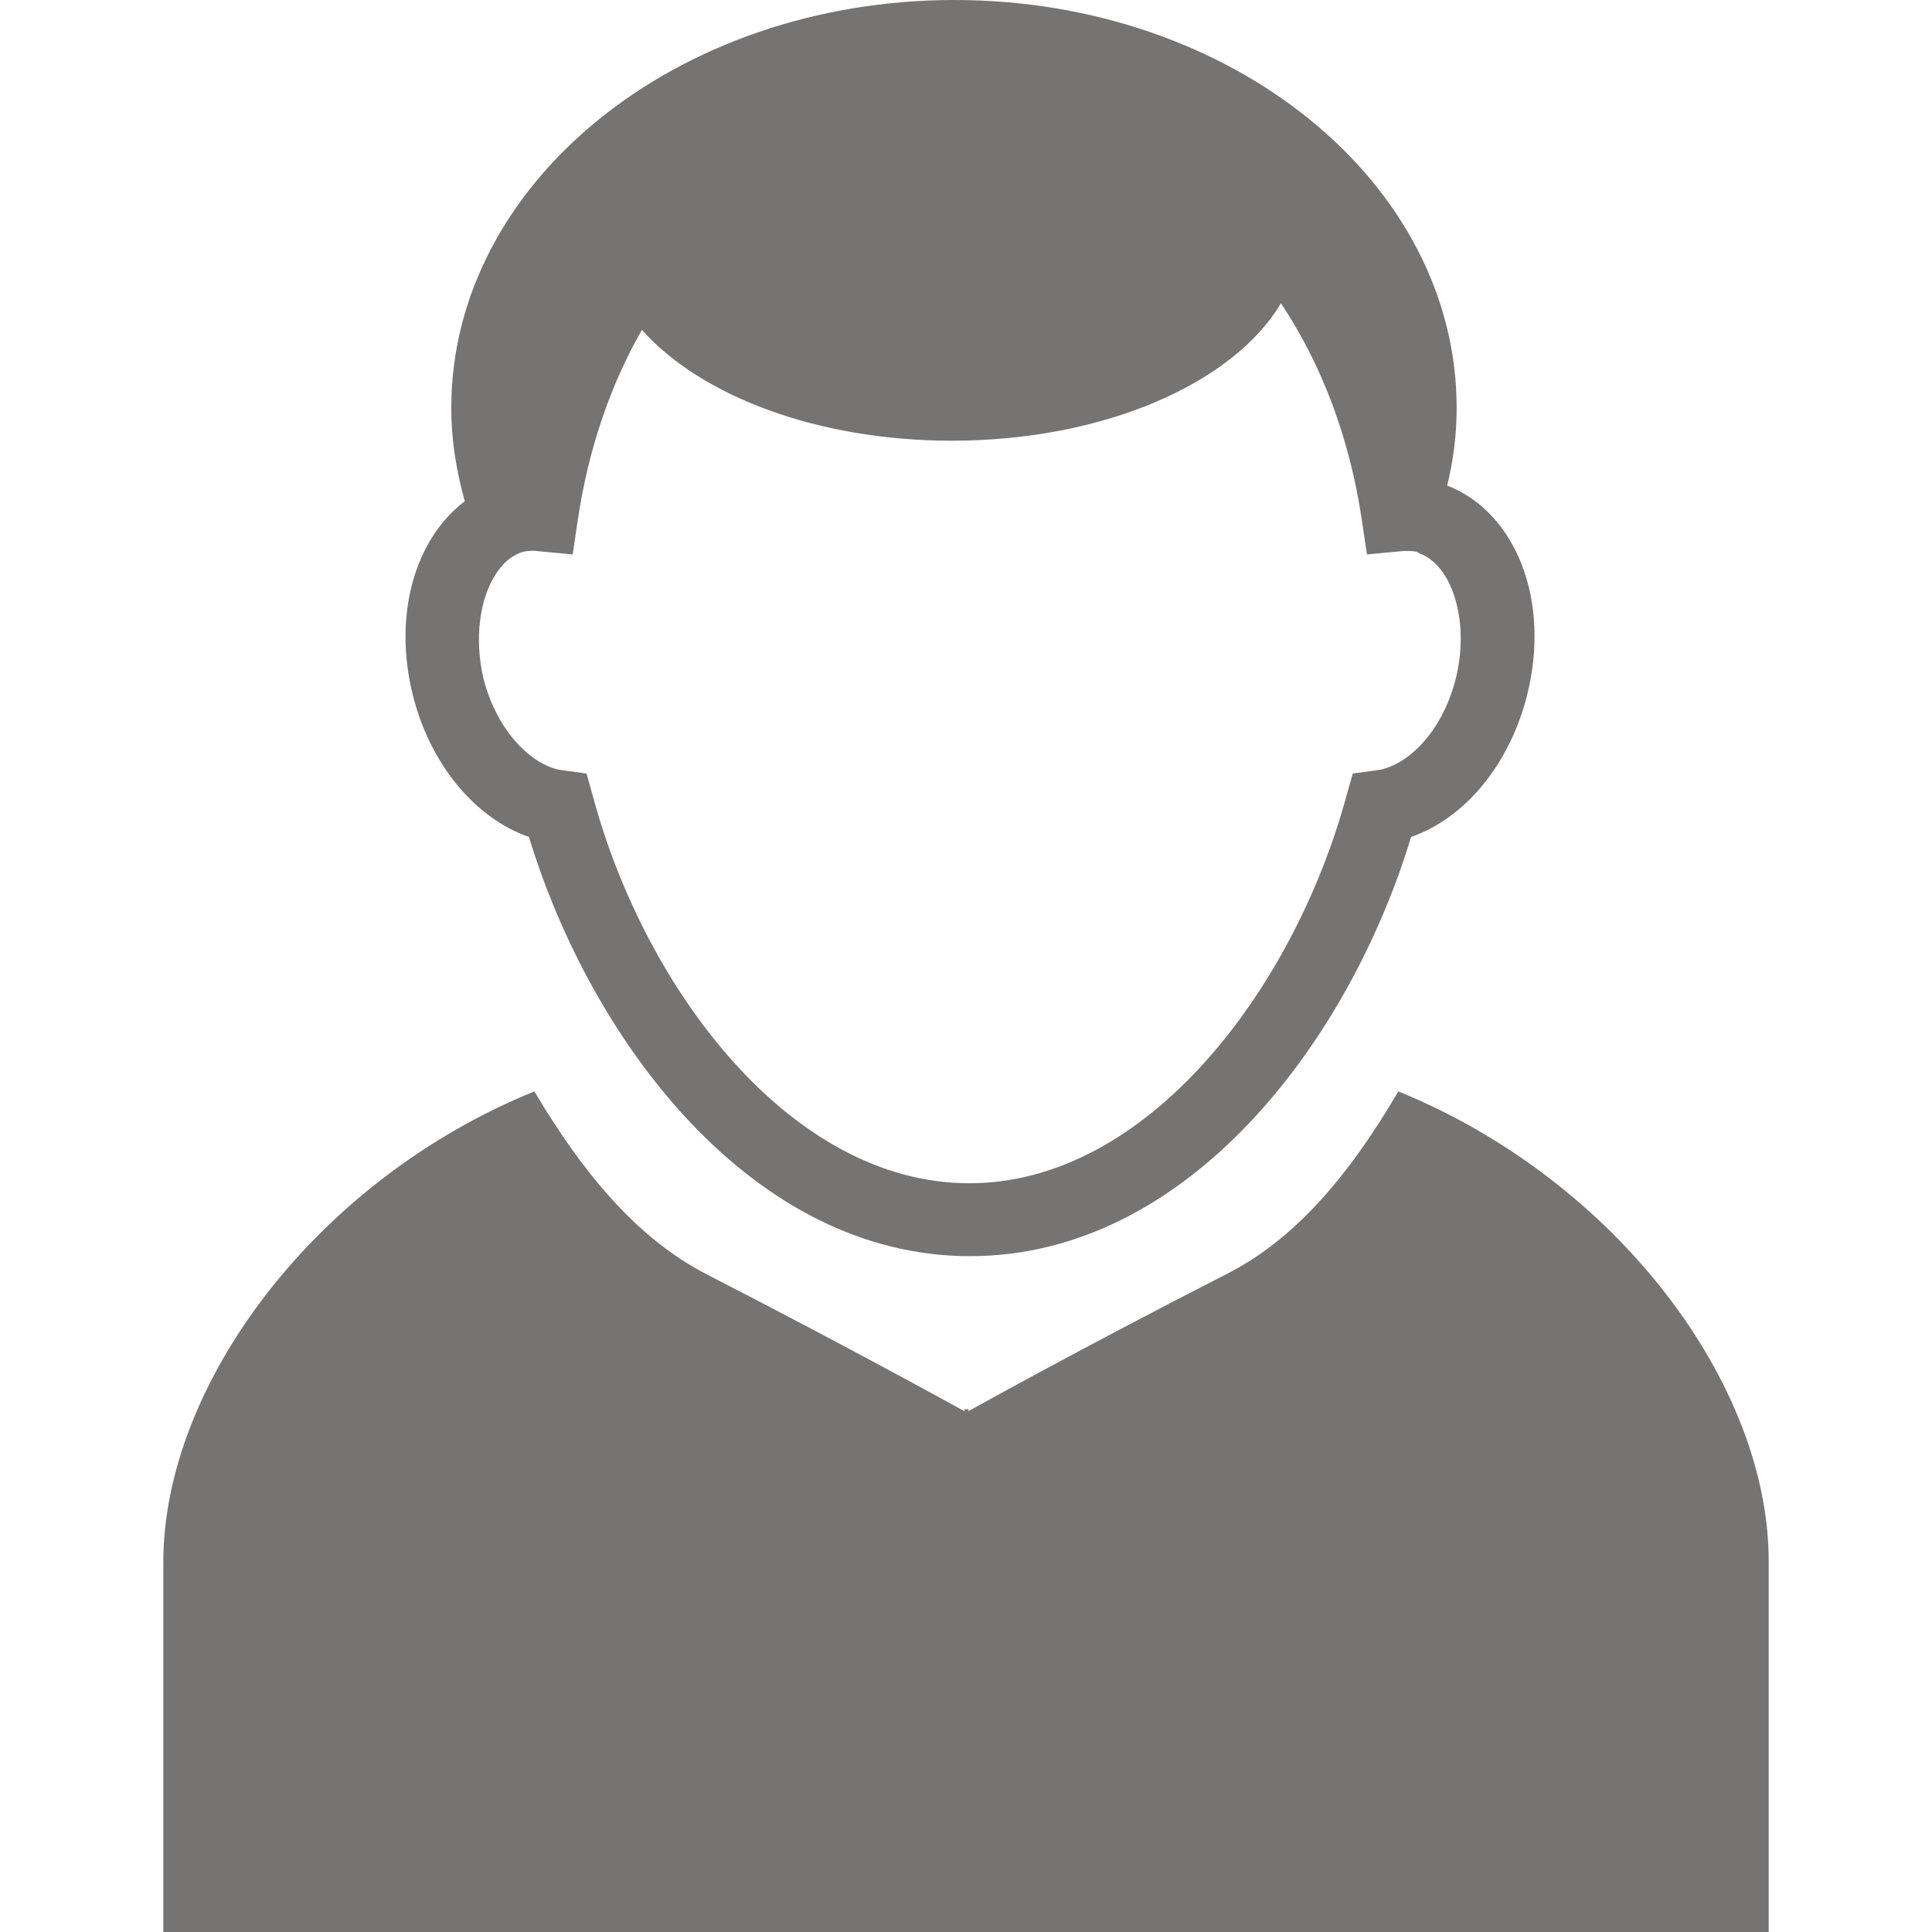
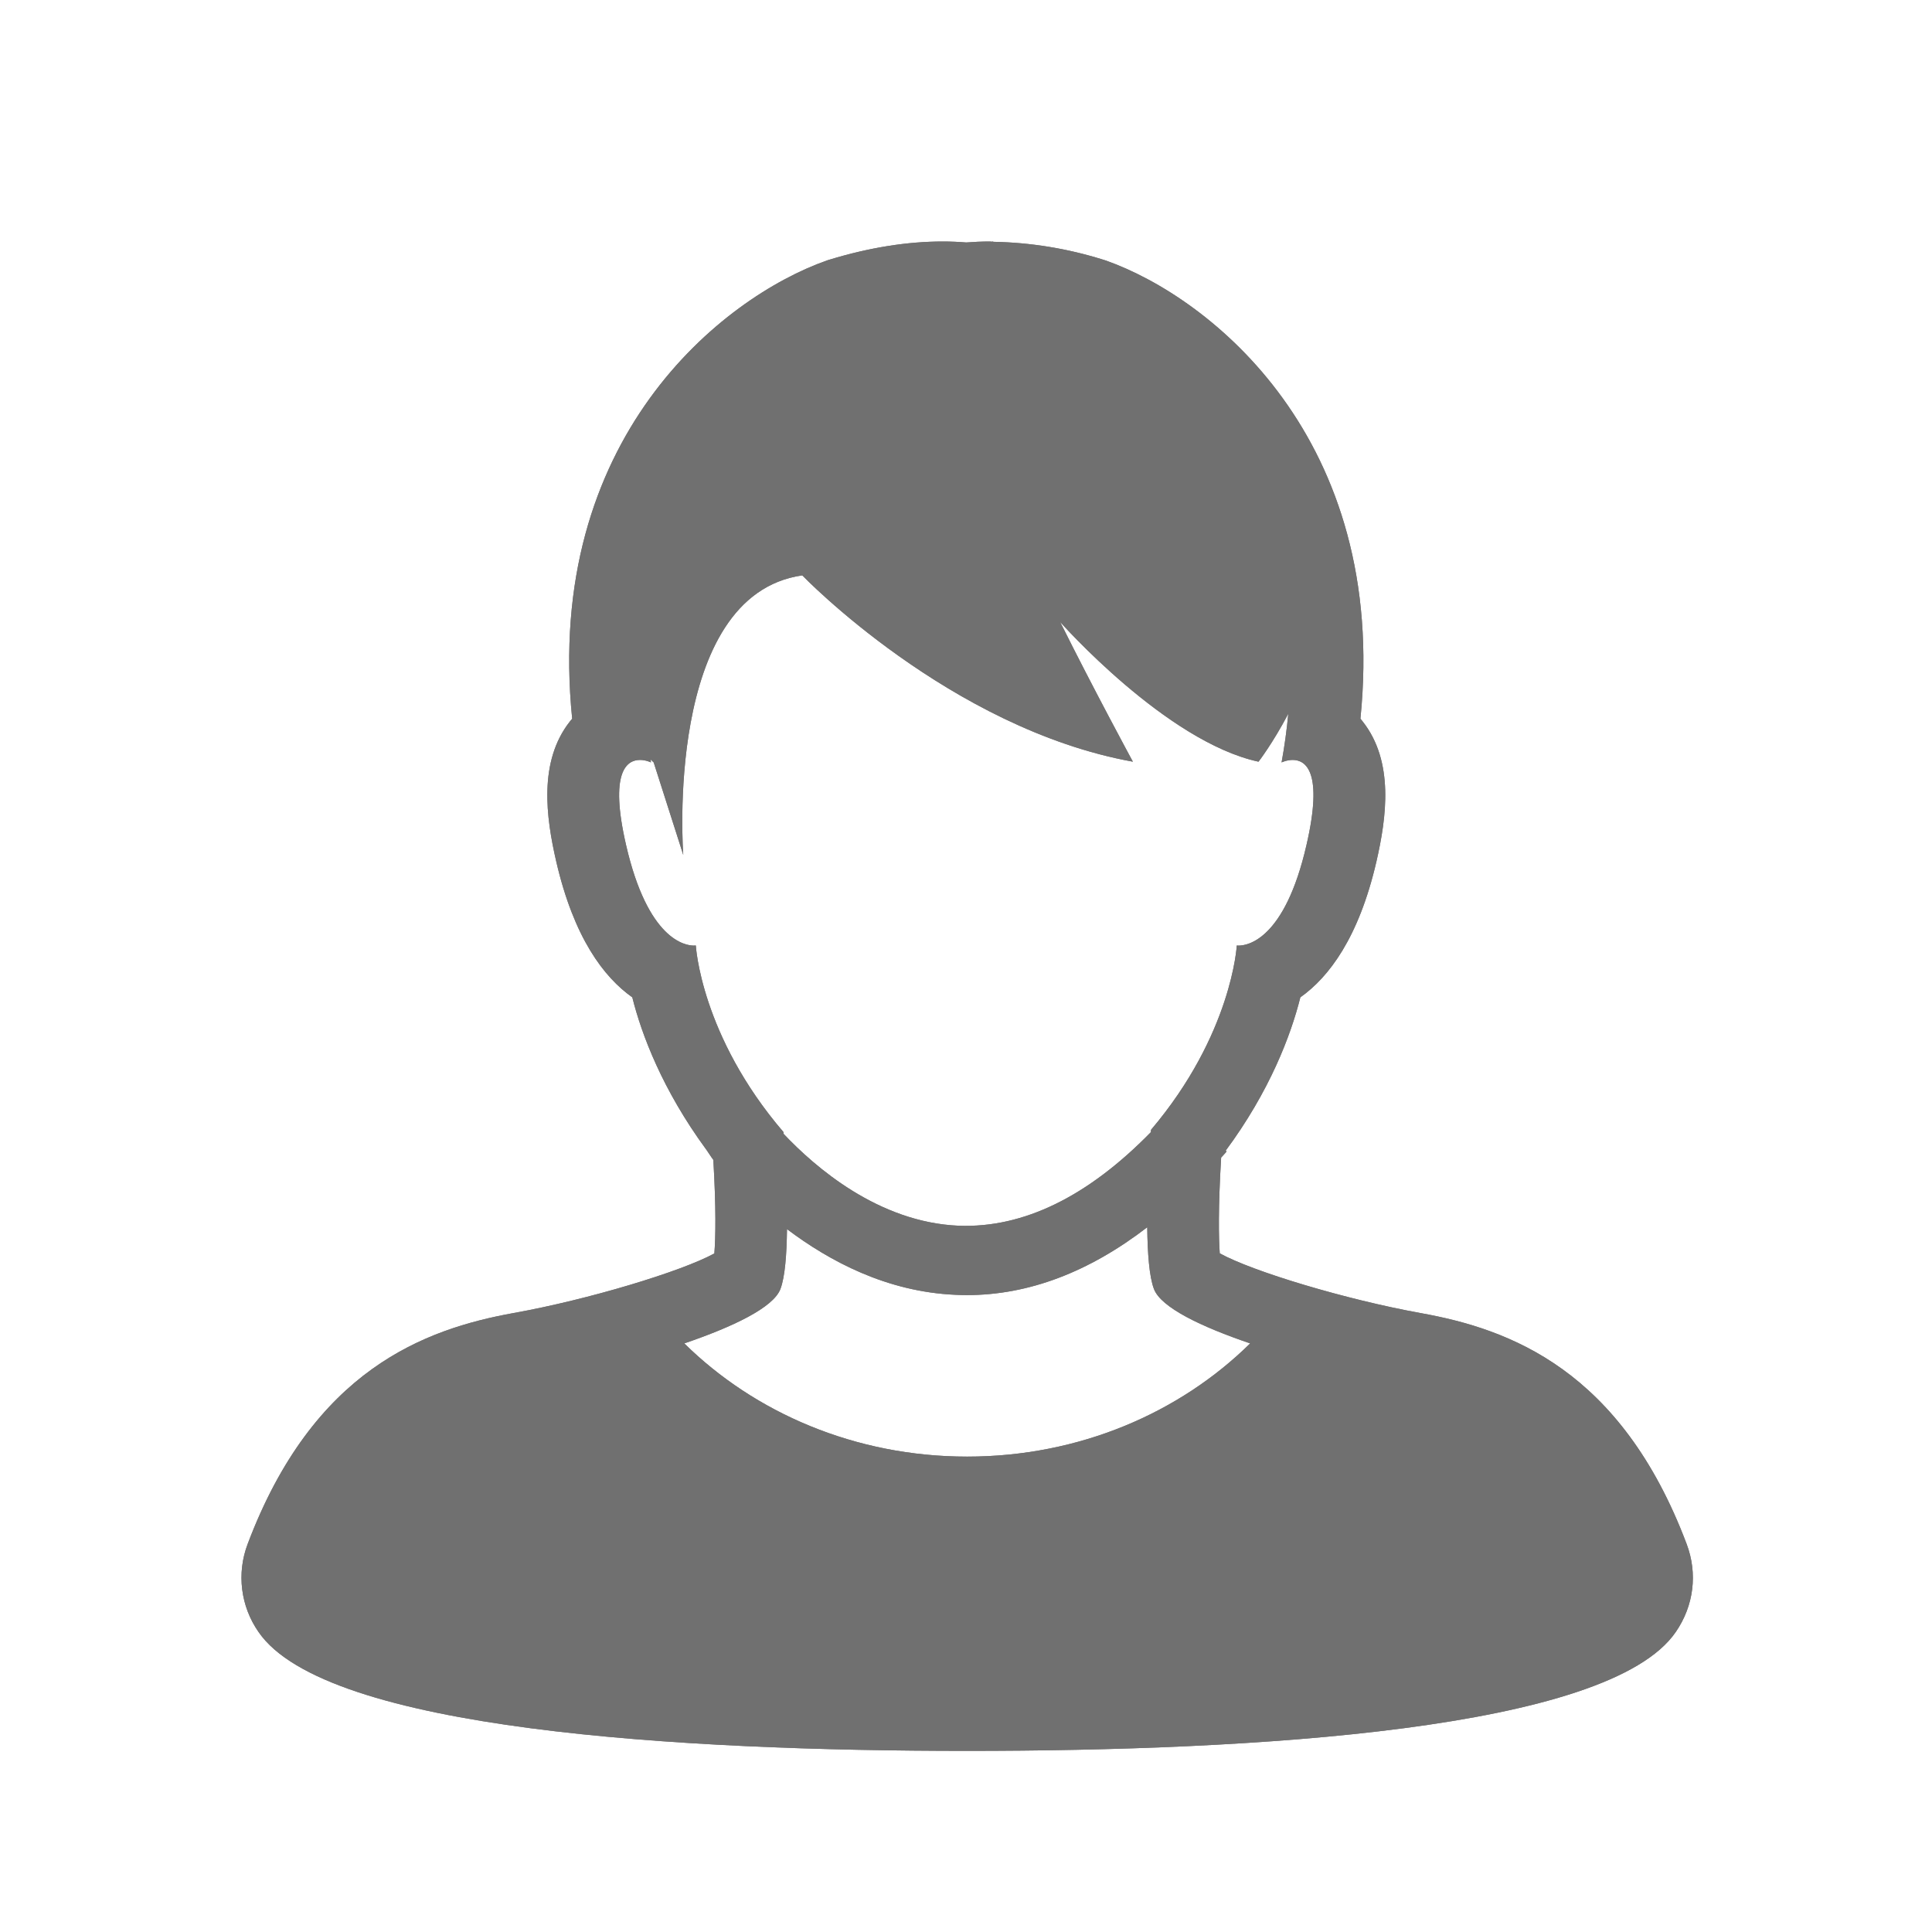
- <svg xmlns="http://www.w3.org/2000/svg" version="1.1" id="Capa_1" x="0px" y="0px" width="512px" height="512px" viewBox="0 0 530 530" style="enable-background:new 0 0 530 530;" xml:space="preserve">
-   <g>
-     <g>
-       <g>
-         <path d="M145.1,229.6c17.2,56.4,61.4,115,121,115s103.9-58.6,121-115c14.7-5.1,27-19.8,31.801-38.8c6.6-26.1-3.101-50.3-21.9-57.6    c1.7-6.9,2.6-14,2.6-21.3C399.599,50,337.9,0,261.799,0c-76.1,0-138,50.1-138,111.9c0,8.8,1.4,17.4,3.7,25.6    c-13.6,10.3-19.8,31.1-14.2,53.4C118.1,209.8,130.399,224.5,145.1,229.6z M135.899,157.7c2-3.3,4.6-5.5,7.9-6.4    c0.6-0.1,1.4-0.2,2.1-0.2c0.6,0,1.1,0,1.7,0.1l9.5,0.9l1.4-9.4c2.9-19.6,9-37.2,17.6-52.2c16.1,18.1,48.1,30.4,85,30.4    c41.7,0,77.2-15.7,90.3-37.7c11,16.5,18.8,36.6,22.199,59.5l1.4,9.4l9.5-0.9c1.4-0.1,2.7-0.1,3.8,0.1c0.7,0.1,1.101,0.6,1.8,0.8    c8.601,3.8,13,18.9,9.301,33.9c-3.801,15.3-13.801,24.3-21.7,25.3l-6.601,0.9l-1.8,6.4c-14.399,52.6-54.399,106-103.4,106    c-49,0-89-53.3-103.2-106l-1.8-6.4l-6.6-0.9c-7.9-1-17.9-10.2-21.7-25.3C130.1,175.2,131.6,164.3,135.899,157.7z" data-original="#000000" class="active-path" data-old_color="#000000" fill="#767373" />
-         <path d="M383.599,299.4c-12.8,21.8-27.6,40.3-47.3,50.199c-40.5,20.7-70.6,37.5-70.6,37.5l-0.1-0.1v-0.5l-0.5,0.2l-0.5-0.2v0.5    l-0.1,0.1c0,0-30.1-16.699-70.6-37.5c-19.6-10.1-34.4-28.5-47.3-50.199C86.7,323.7,44.799,379.8,44.799,428.6    c0,51.5,0,101.4,0,101.4h219.7h0.8h219.9c0,0,0-49.9,0-101.4C485.4,379.8,443.5,323.8,383.599,299.4z" data-original="#000000" class="active-path" data-old_color="#000000" fill="#767373" />
-       </g>
-     </g>
+ <svg xmlns="http://www.w3.org/2000/svg" xmlns:xlink="http://www.w3.org/1999/xlink" width="32" height="32" viewBox="0 0 32 32">
+   <defs>
+     <path id="a" d="M27.936 25.573c-1.088-2.884-2.927-3.56-4.41-3.825-1.236-.224-2.777-.687-3.323-.989-.018-.25-.027-.757.023-1.586.03-.034.06-.063.09-.1l-.015-.014c.73-.986 1.08-1.913 1.237-2.54.472-.334.968-.987 1.26-2.25.168-.732.295-1.656-.227-2.318l-.038-.047c.467-4.637-2.486-6.98-4.22-7.59l-.025-.008-.023-.007a6.477 6.477 0 0 0-1.81-.294L16.442 4l-.013.003L16.396 4c-.138 0-.267.006-.392.016a4.752 4.752 0 0 0-.39-.016c-.586 0-1.215.1-1.869.299l-.024.007-.024.008c-1.735.61-4.687 2.953-4.22 7.59a.687.687 0 0 0-.038.046c-.522.663-.395 1.587-.226 2.319.292 1.262.786 1.915 1.26 2.25.155.622.503 1.536 1.22 2.515l.009.012c.04.056.07.109.113.165.047.794.038 1.289.017 1.55-.549.3-2.086.764-3.32.986-1.482.267-3.322.942-4.41 3.826a1.572 1.572 0 0 0 .181 1.459C5.4 28.658 11.282 29 16.02 29c4.738 0 10.62-.342 11.736-1.969.3-.436.365-.968.18-1.458zM11.525 15.66s-.012.002-.032.002c-.146 0-.762-.097-1.123-1.664-.281-1.218.013-1.411.23-1.411.1 0 .182.041.182.041l-.006-.048.051.048.49 1.532s-.329-4.3 1.971-4.63c0 0 2.442 2.537 5.476 3.086 0 0-.657-1.213-1.205-2.315 0 0 1.753 1.984 3.286 2.315 0 0 .233-.3.493-.794a9.286 9.286 0 0 1-.111.806s.084-.041.184-.041c.216 0 .51.193.228 1.411-.36 1.568-.978 1.664-1.123 1.664-.02 0-.031-.002-.031-.002s-.078 1.47-1.421 3.054l-.002.038c-1.046 1.07-2.112 1.59-3.182 1.55-1.33-.056-2.38-.97-2.902-1.523a.371.371 0 0 1-.001-.028c-1.371-1.599-1.452-3.091-1.452-3.091zm4.494 8.466c-1.856 0-3.52-.727-4.685-1.875.802-.274 1.478-.593 1.593-.903.075-.2.103-.572.108-.99.707.533 1.652 1.038 2.79 1.088.062.003.124.005.187.005 1.027 0 2.027-.383 2.99-1.124.005.431.033.816.11 1.02.114.31.79.63 1.595.904-1.167 1.15-2.831 1.875-4.688 1.875z" />
+   </defs>
+   <g fill="none" fill-rule="nonzero">
+     <use fill="#767373" xlink:href="#a" />
+     <use fill="#707070" xlink:href="#a" />
  </g>
</svg>
